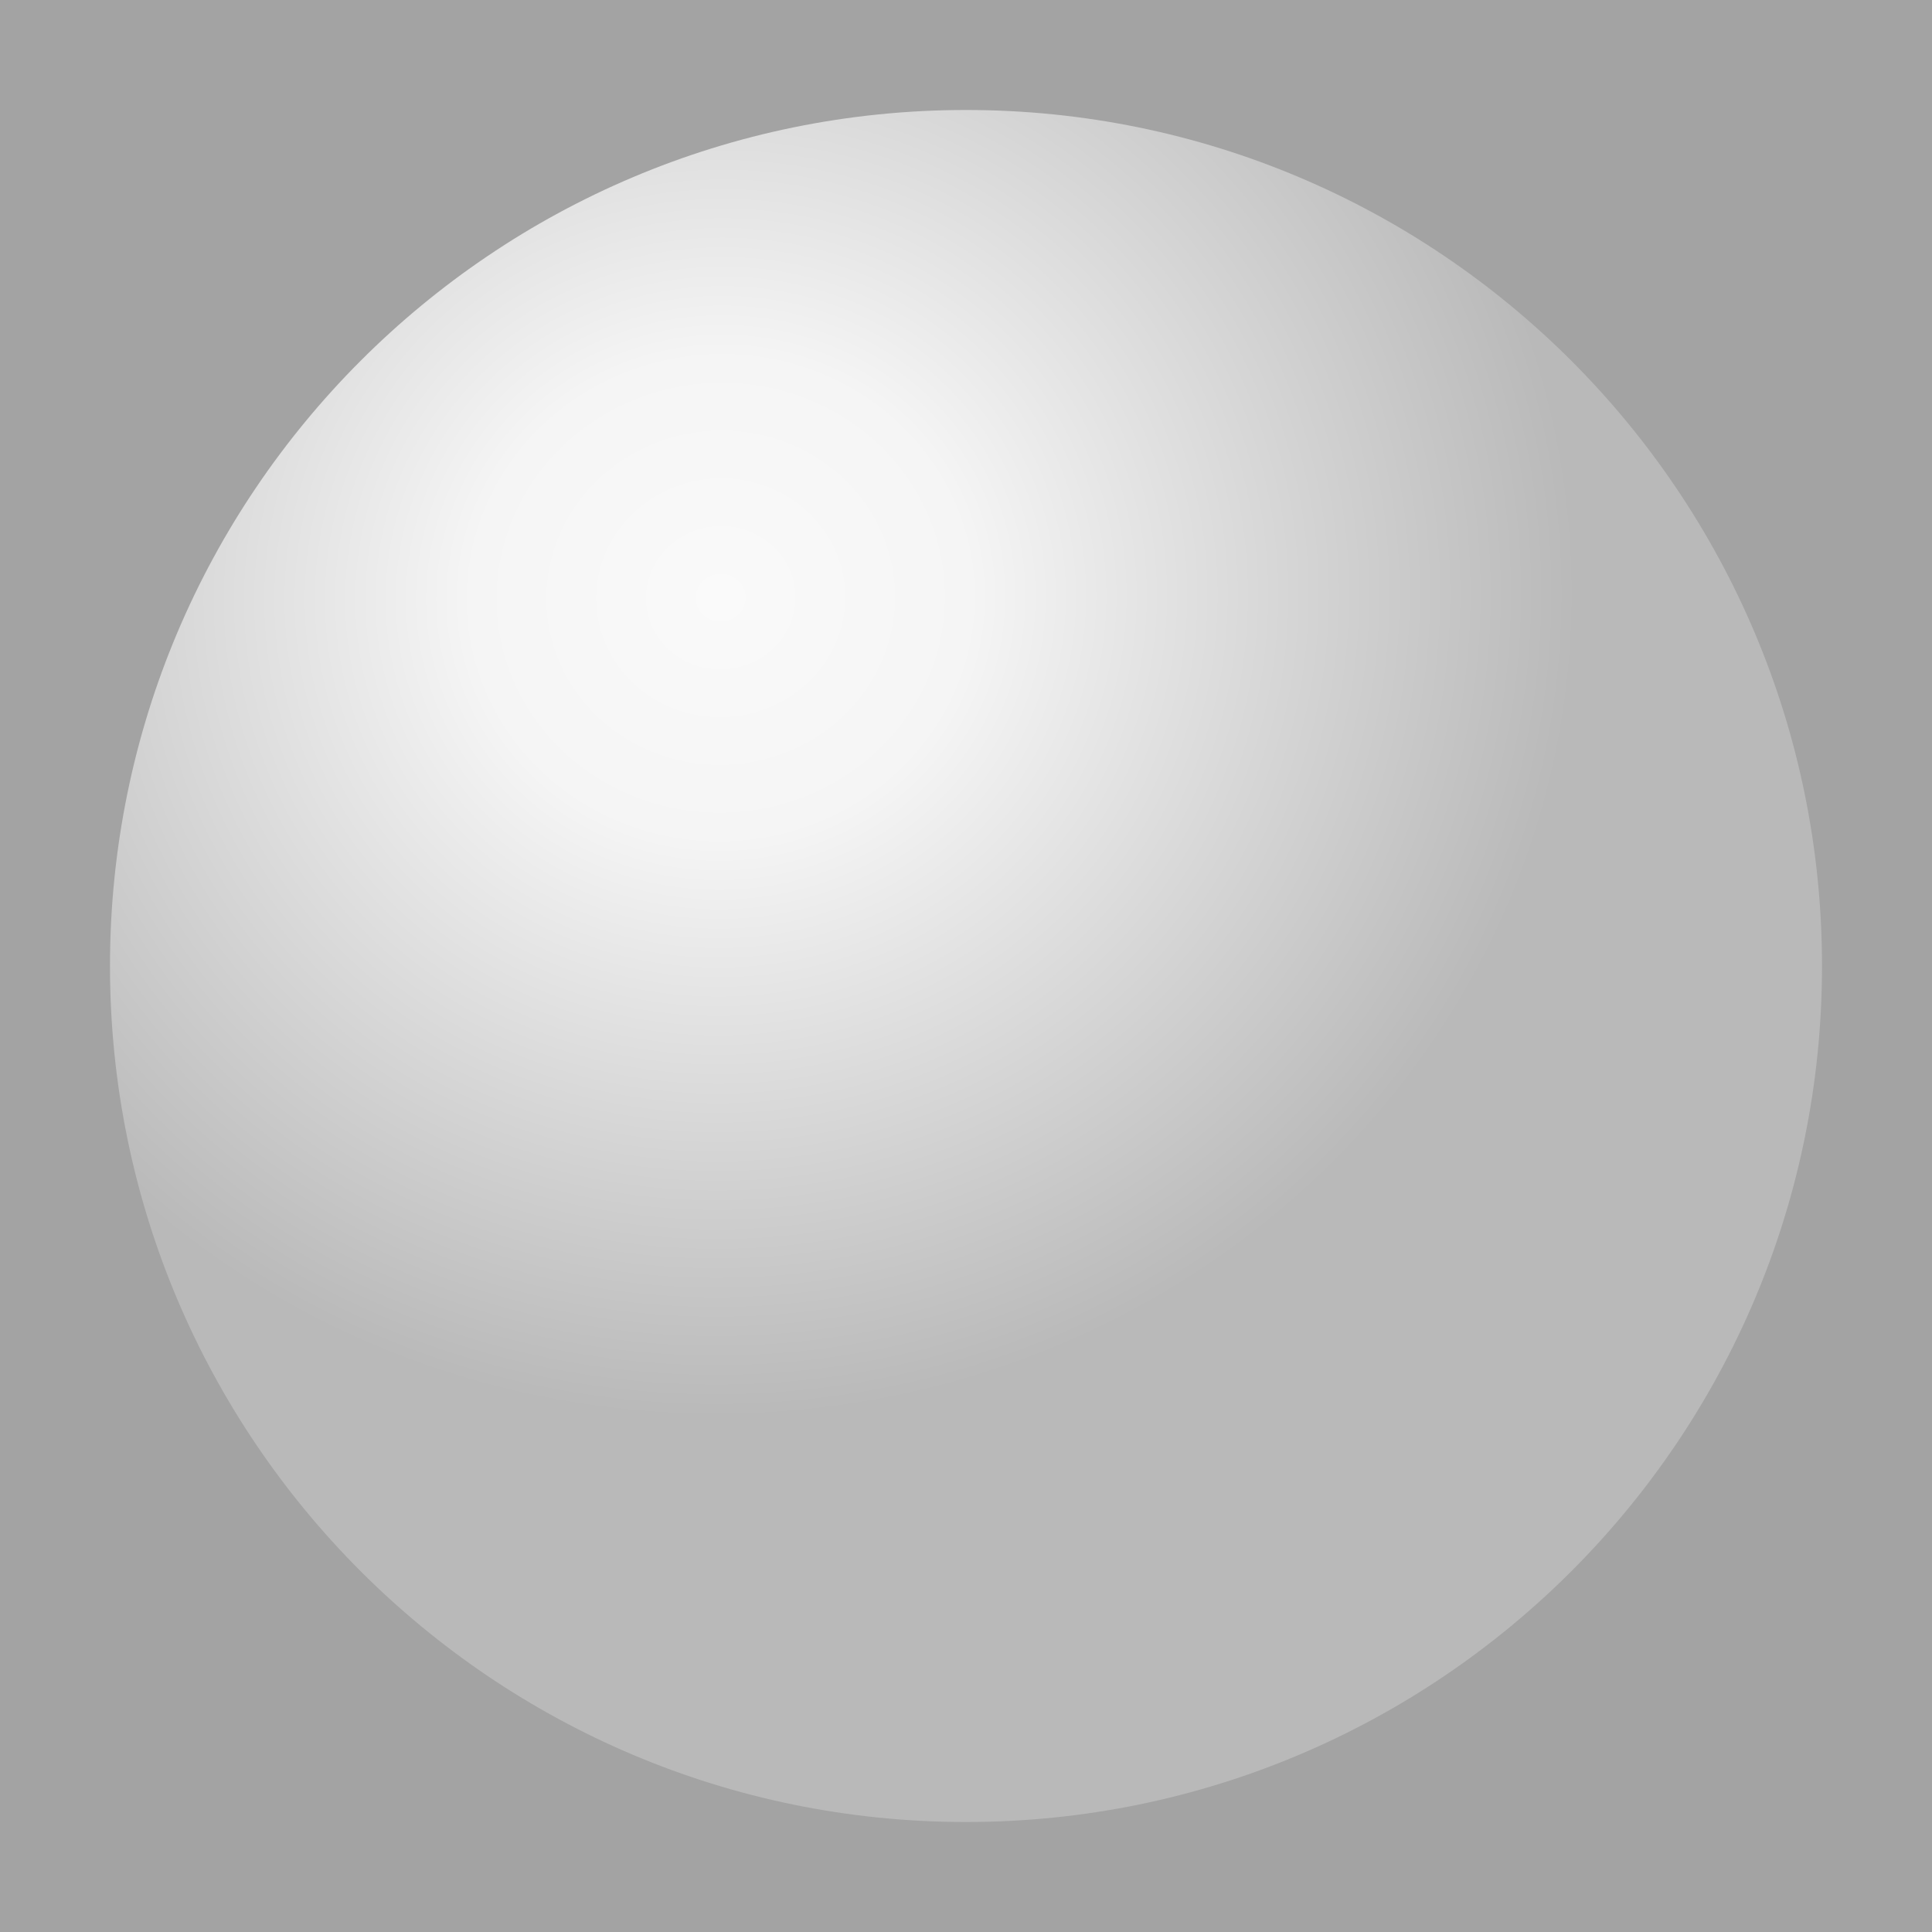
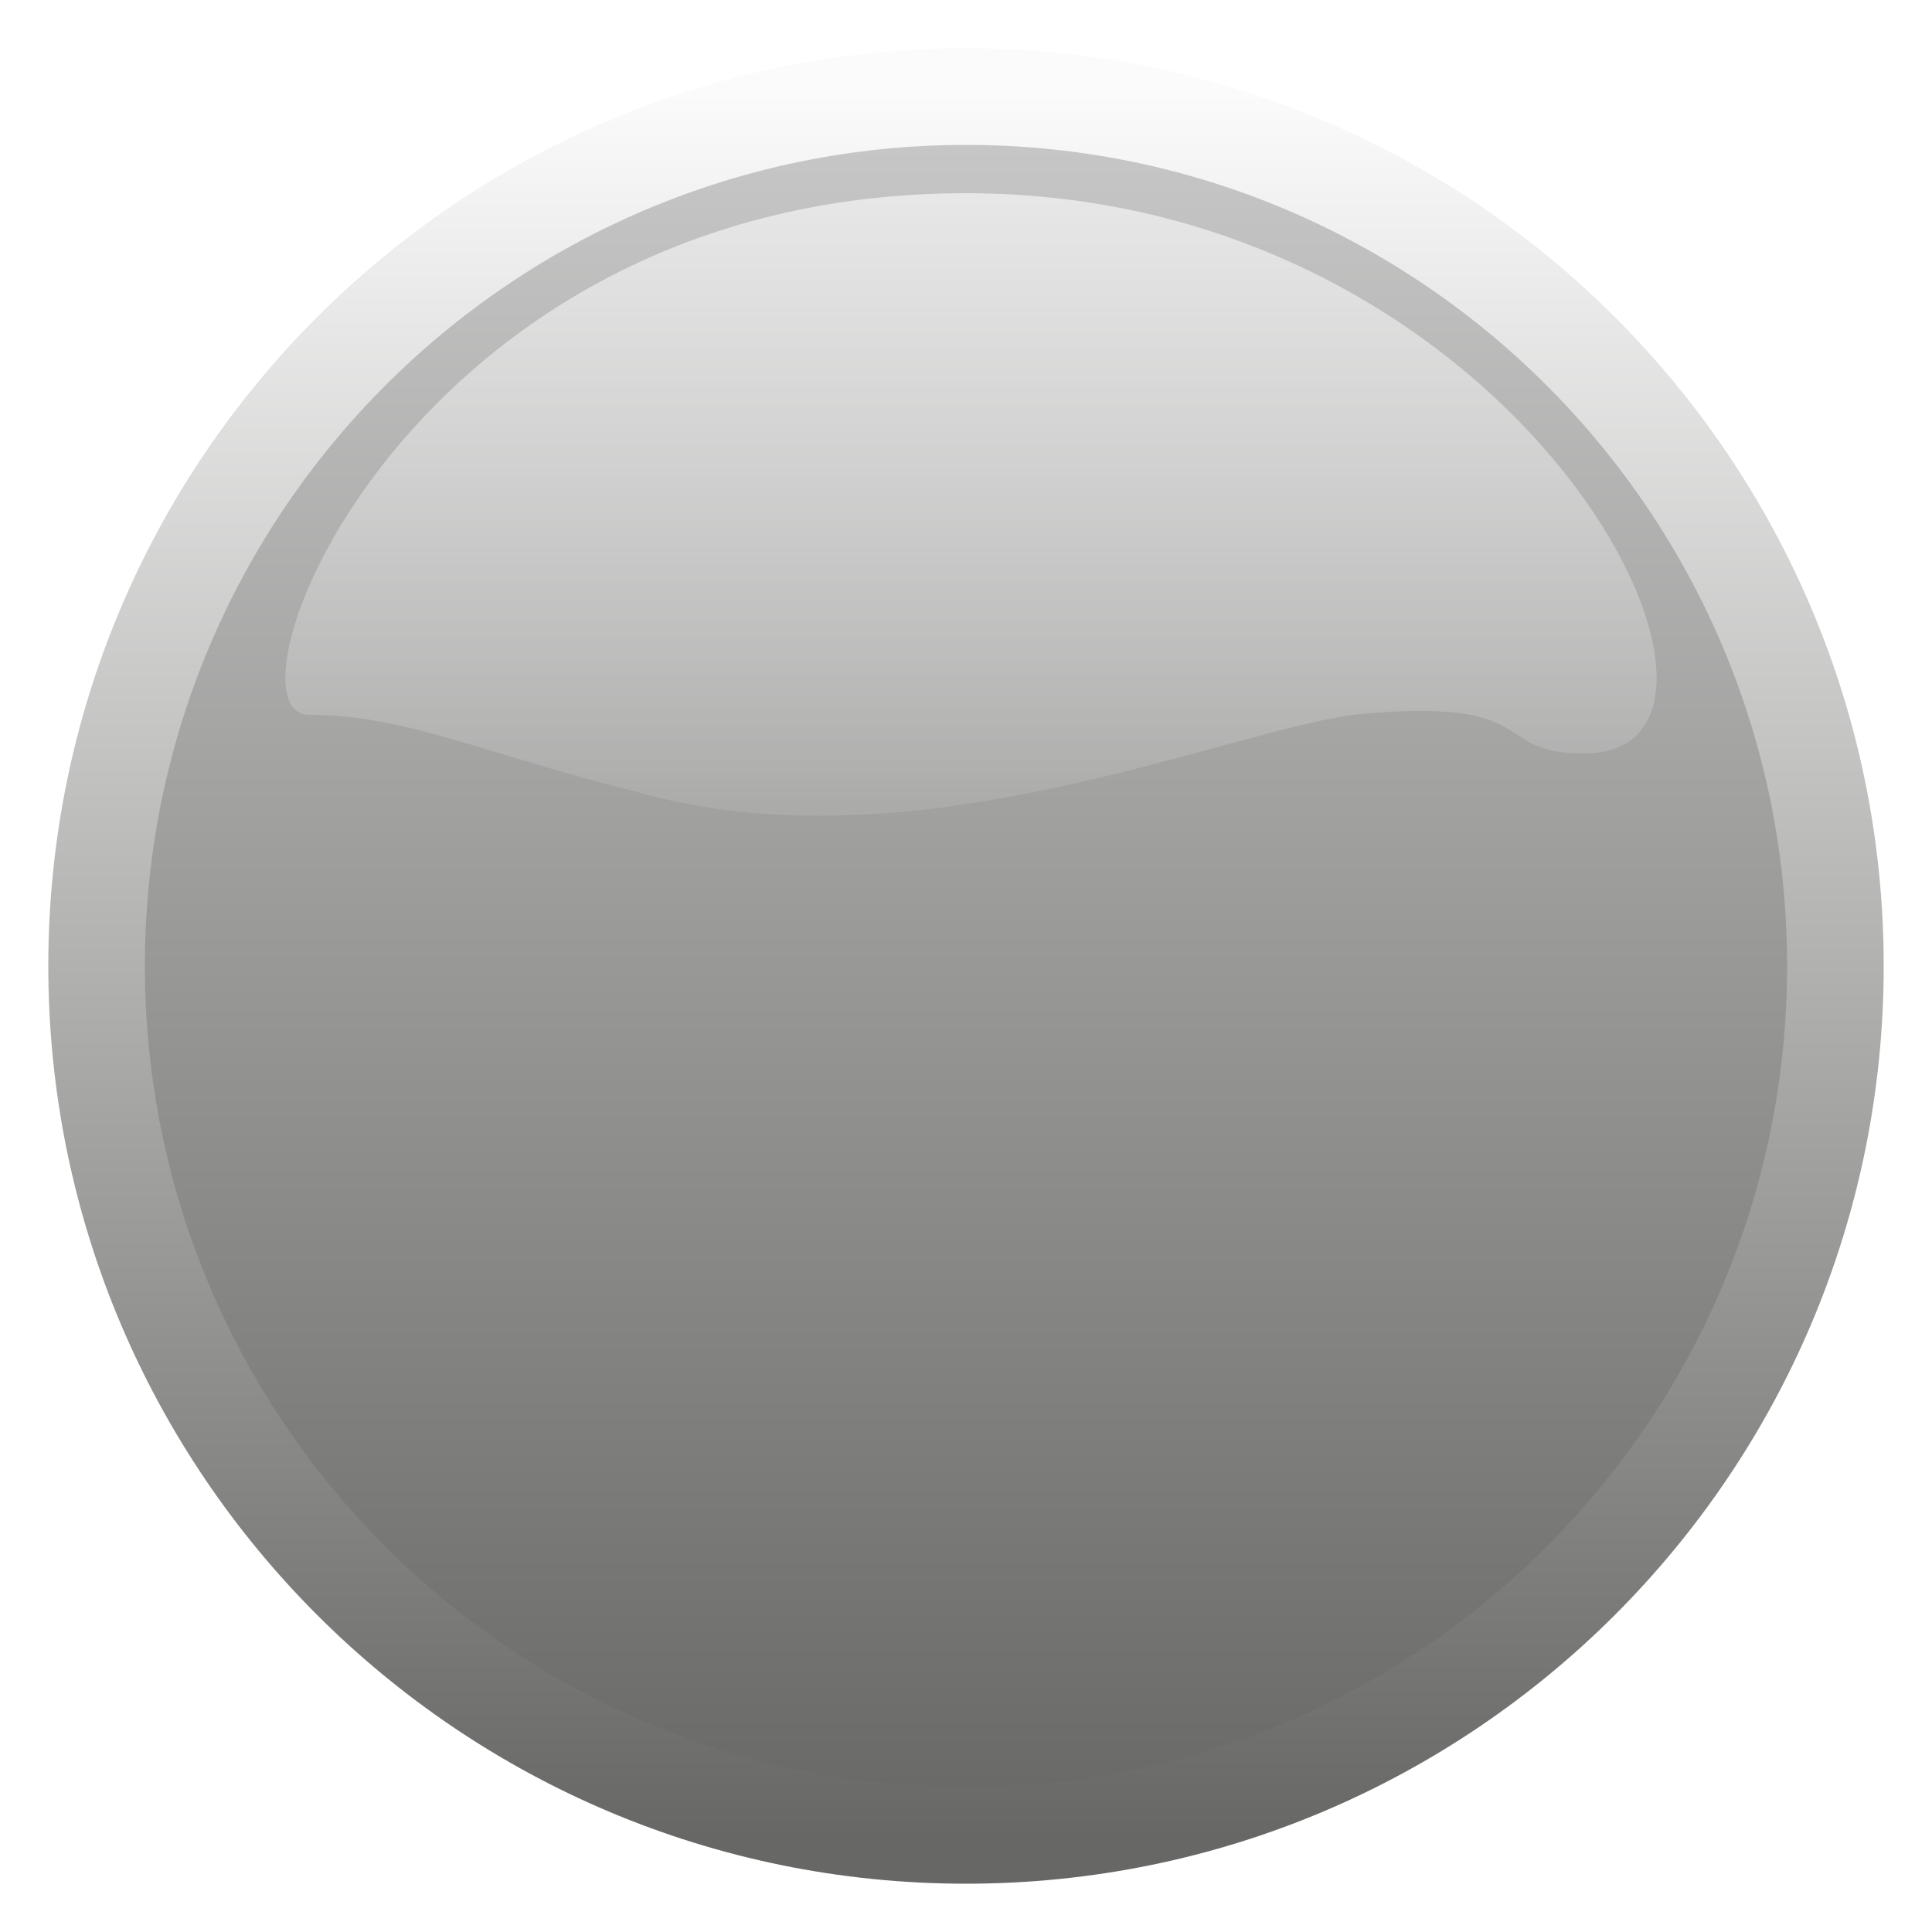
- <svg xmlns="http://www.w3.org/2000/svg" xmlns:xlink="http://www.w3.org/1999/xlink" width="100%" height="100%" viewBox="0 0 100 100" preserveAspectRatio="none" version="1.1" id="svg4">
-   <defs id="defs8">
-     <linearGradient id="linearGradient2832">
-       <stop style="stop-color:#fafafa;stop-opacity:1" offset="0" id="stop2828" />
-       <stop id="stop2836" offset="0.291" style="stop-color:#f5f5f5;stop-opacity:1" />
-       <stop style="stop-color:#b9b9b9;stop-opacity:1" offset="1" id="stop2830" />
+ <svg xmlns="http://www.w3.org/2000/svg" xmlns:xlink="http://www.w3.org/1999/xlink" width="100%" height="100%" viewBox="0 0 100 100" preserveAspectRatio="none" version="1.1" id="svg19">
+   <defs id="defs13">
+     <linearGradient y2="100%" x2="0%" y1="0%" x1="0%" id="linearGradient846">
+       <stop id="stop842" stop-opacity="1" stop-color="#787800" offset="0%" style="stop-color:#676765;stop-opacity:1" />
+       <stop id="stop844" stop-opacity="1" stop-color="#ffff21" offset="100%" style="stop-color:#fbfbfb;stop-opacity:1" />
    </linearGradient>
-     <radialGradient xlink:href="#linearGradient2832" id="radialGradient2834" cx="36.985" cy="15.251" fx="36.985" fy="15.251" r="44.307" gradientUnits="userSpaceOnUse" gradientTransform="matrix(0.0608613,0.9568751,-0.9979865,0.06342605,50.27187,-5.420316)" />
+     <linearGradient id="yellowgradient" x1="0%" y1="0%" x2="0%" y2="100%">
+       <stop offset="0%" stop-color="#787800" stop-opacity="1" id="stop2" style="stop-color:#c9c9c9;stop-opacity:1" />
+       <stop offset="100%" stop-color="#ffff21" stop-opacity="1" id="stop4" style="stop-color:#676765;stop-opacity:1" />
+     </linearGradient>
+     <linearGradient id="invyellowgradient" xlink:href="#linearGradient846" y1="100%" y2="0%" />
+     <linearGradient id="transparentgradient" x1="0%" y1="0%" x2="0%" y2="100%">
+       <stop offset="0%" stop-color="#ffffff" stop-opacity="0.6" id="stop8" />
+       <stop offset="100%" stop-color="#ffffff" stop-opacity="0.1" id="stop10" />
+     </linearGradient>
  </defs>
-   <rect style="opacity:1;fill:#a3a3a3;fill-opacity:1;stroke:none;stroke-width:3.024;stroke-linecap:round;stroke-linejoin:round;stroke-miterlimit:4;stroke-dasharray:none;stroke-dashoffset:0;stroke-opacity:1" id="rect836" width="100" height="100" x="0" y="1e-07" />
-   <circle style="opacity:1;fill:url(#radialGradient2834);fill-opacity:1;stroke:none;stroke-width:3.024;stroke-linecap:round;stroke-linejoin:round;stroke-miterlimit:4;stroke-dasharray:none;stroke-dashoffset:0;stroke-opacity:1" id="path2826" cx="50" cy="50" r="44.307" />
+   <circle cx="50" cy="50" r="45" style="fill:url(#yellowgradient); stroke:url(#invyellowgradient); stroke-width: 5;" id="circle15" />
+   <path d="m 82,39 c 11,0 -3,-29 -32,-29 -29,0 -39,27 -34,27 5,0 9,2 17,4 14,4 30,-3 37,-4 10,-1 7,2 12,2 z" style="fill:url(#transparentgradient);" id="path17" />
</svg>
